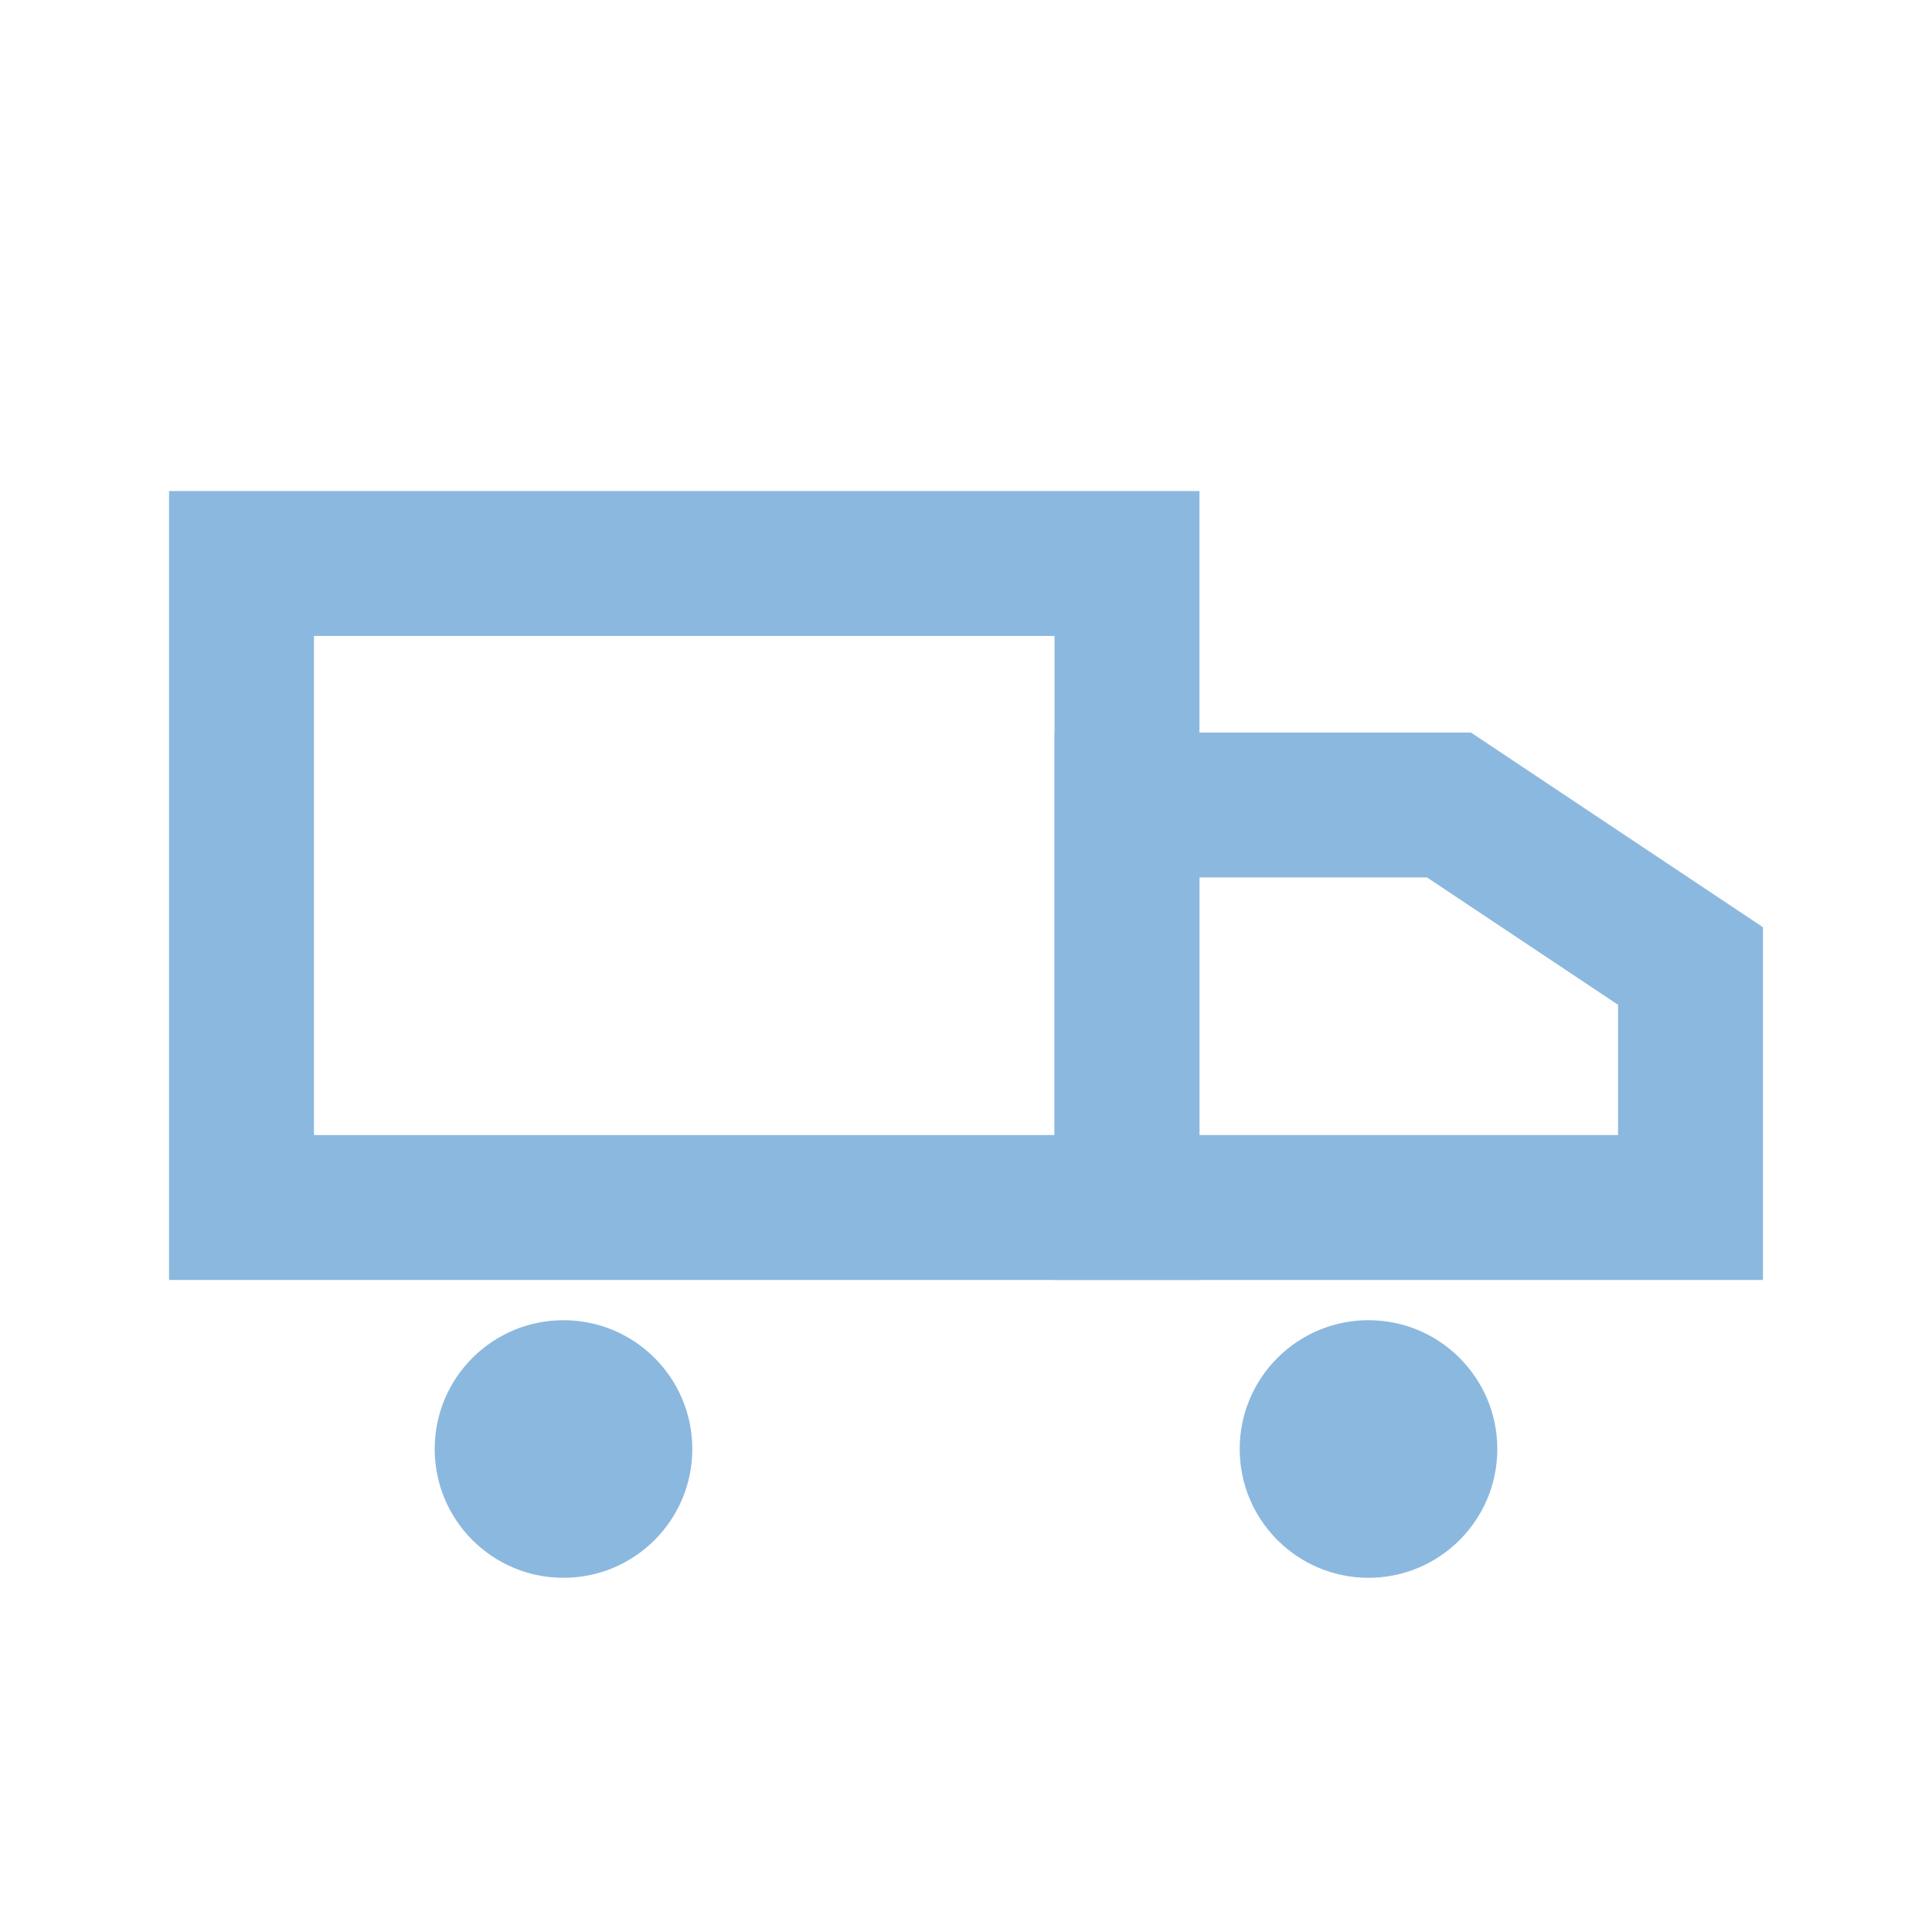
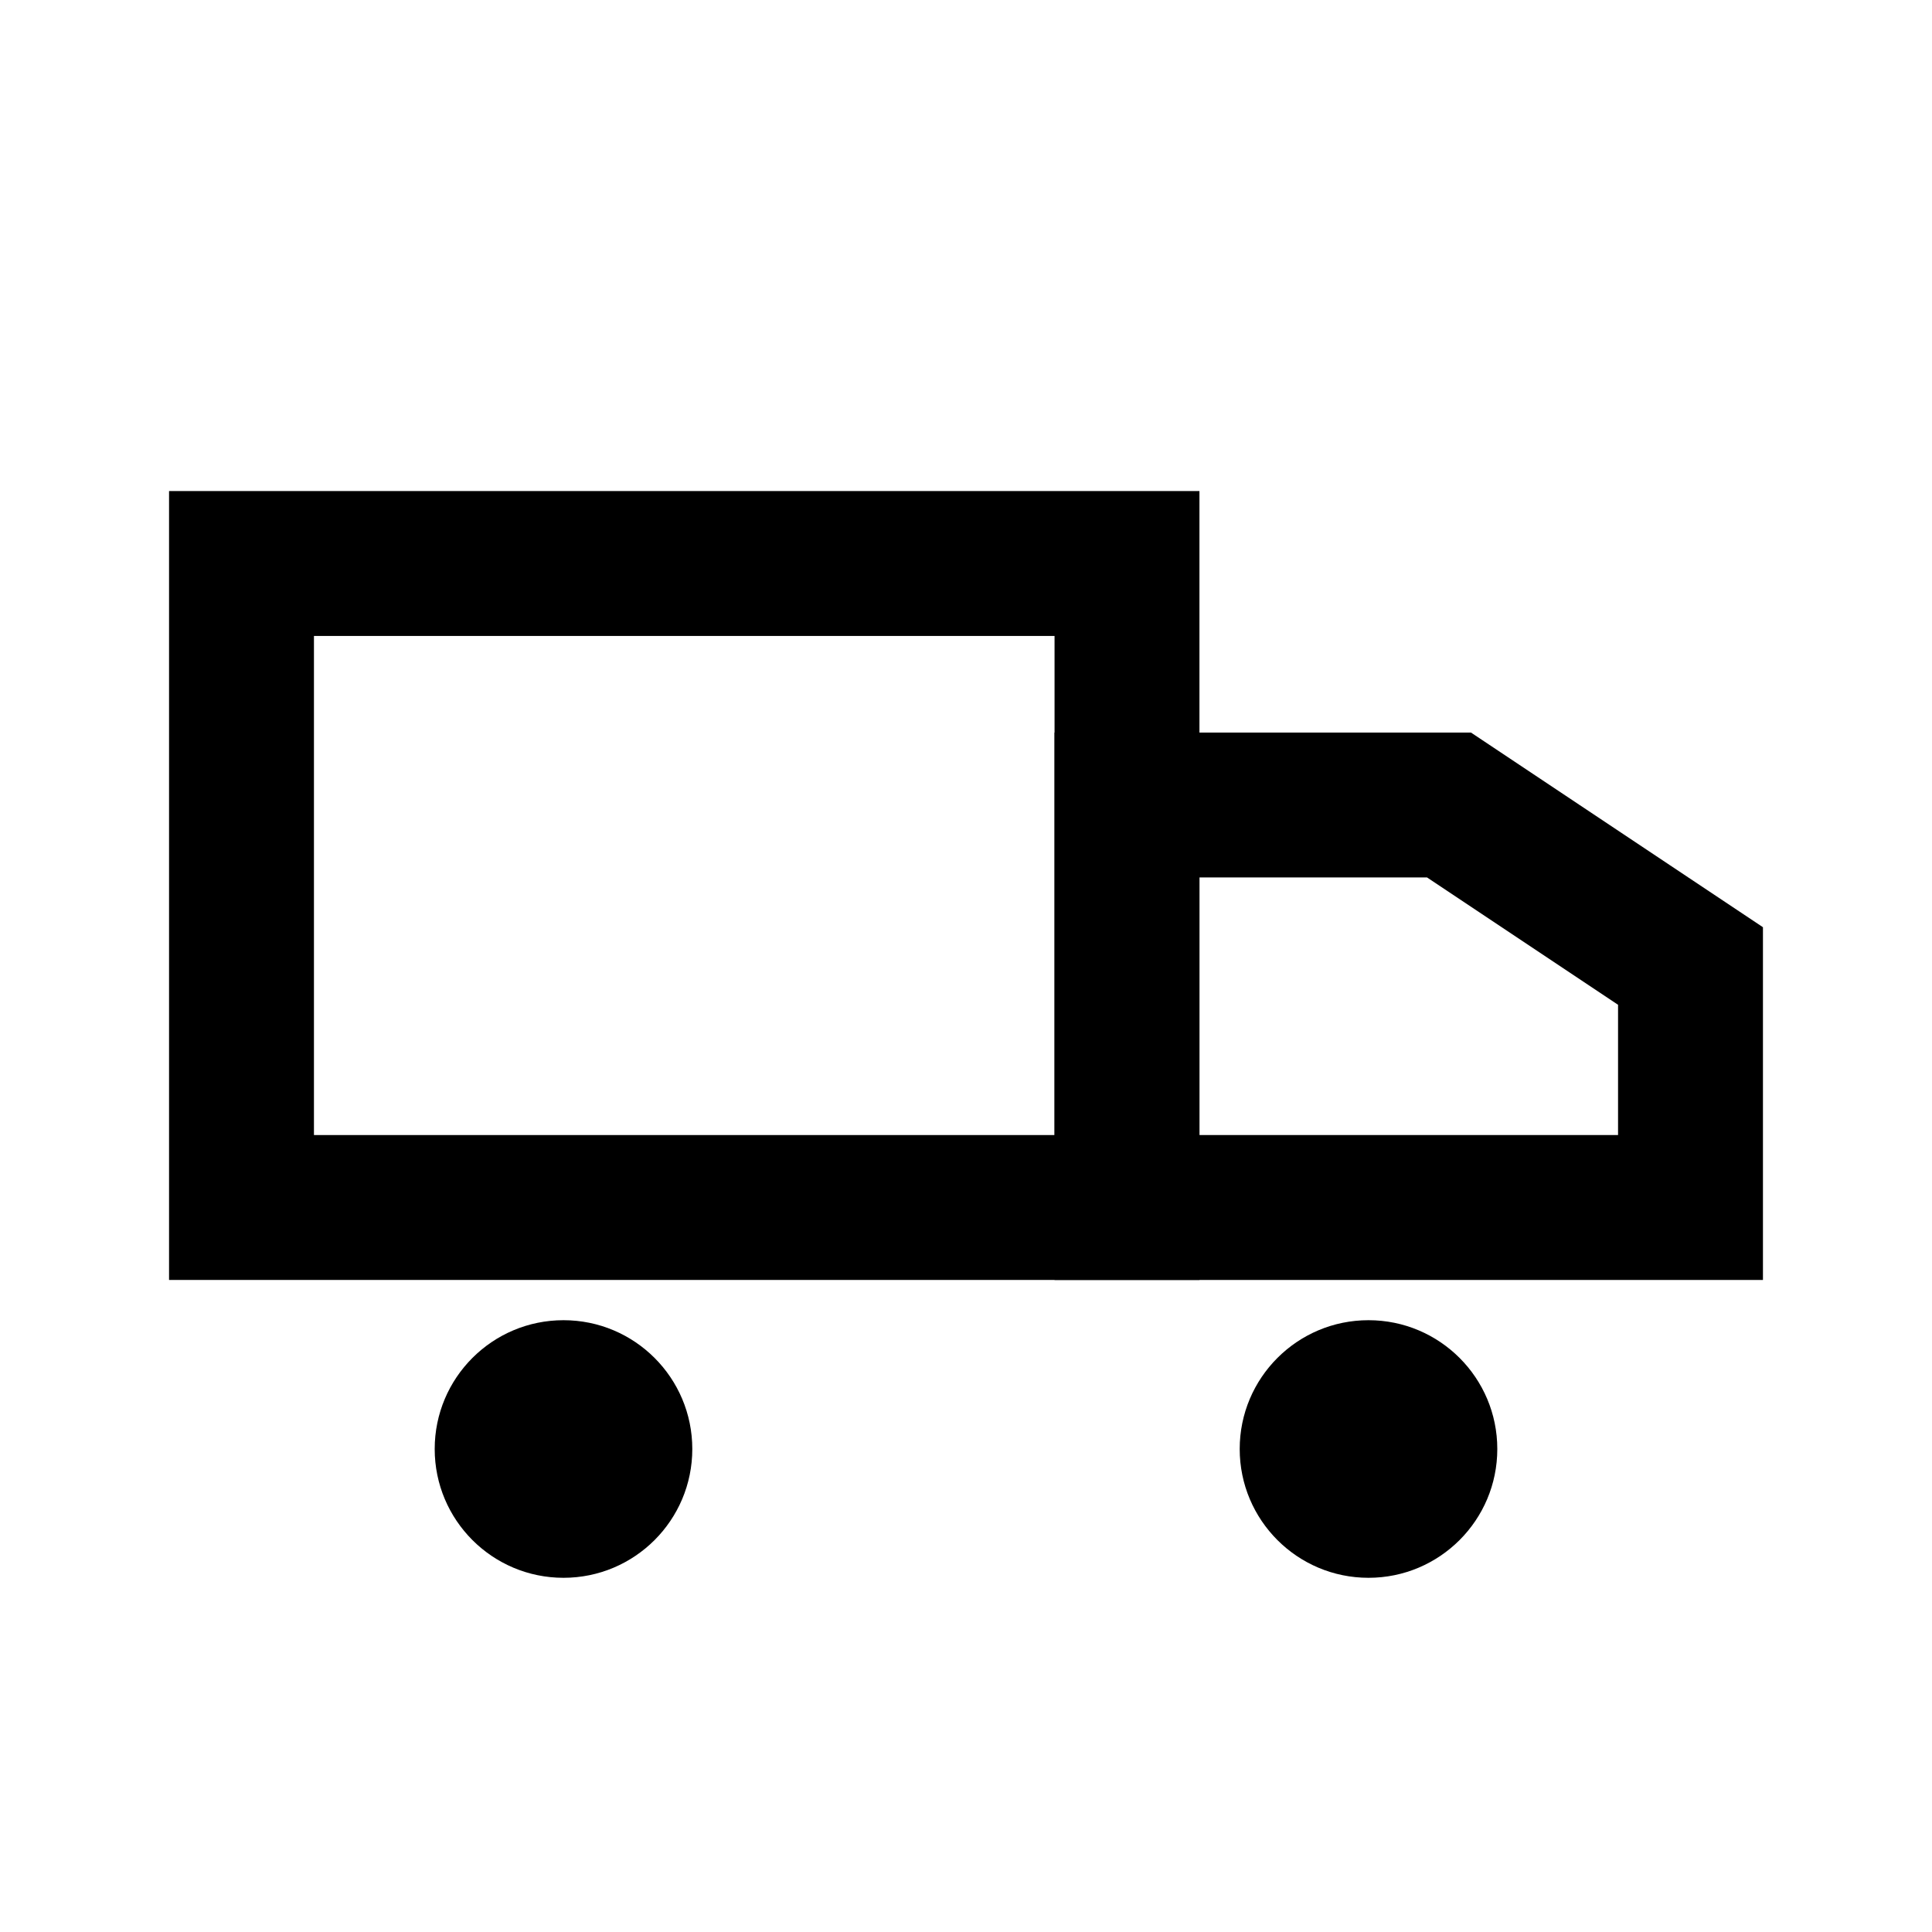
<svg xmlns="http://www.w3.org/2000/svg" viewBox="0 0 24 24" fill="none">
-   <path d="M3 7h11v8H3z" stroke="#8bb8df" stroke-width="1.8" />
-   <path d="M14 10h4l3 2v3h-7z" stroke="#8bb8df" stroke-width="1.8" />
-   <circle cx="7" cy="18" r="1.6" fill="#8bb8df" />
-   <circle cx="17" cy="18" r="1.6" fill="#8bb8df" />
+   <path d="M3 7h11v8H3z" stroke="currentColor" stroke-width="1.8" />
+   <path d="M14 10h4l3 2v3h-7z" stroke="currentColor" stroke-width="1.8" />
+   <circle cx="7" cy="18" r="1.6" fill="currentColor" />
+   <circle cx="17" cy="18" r="1.6" fill="currentColor" />
</svg>
